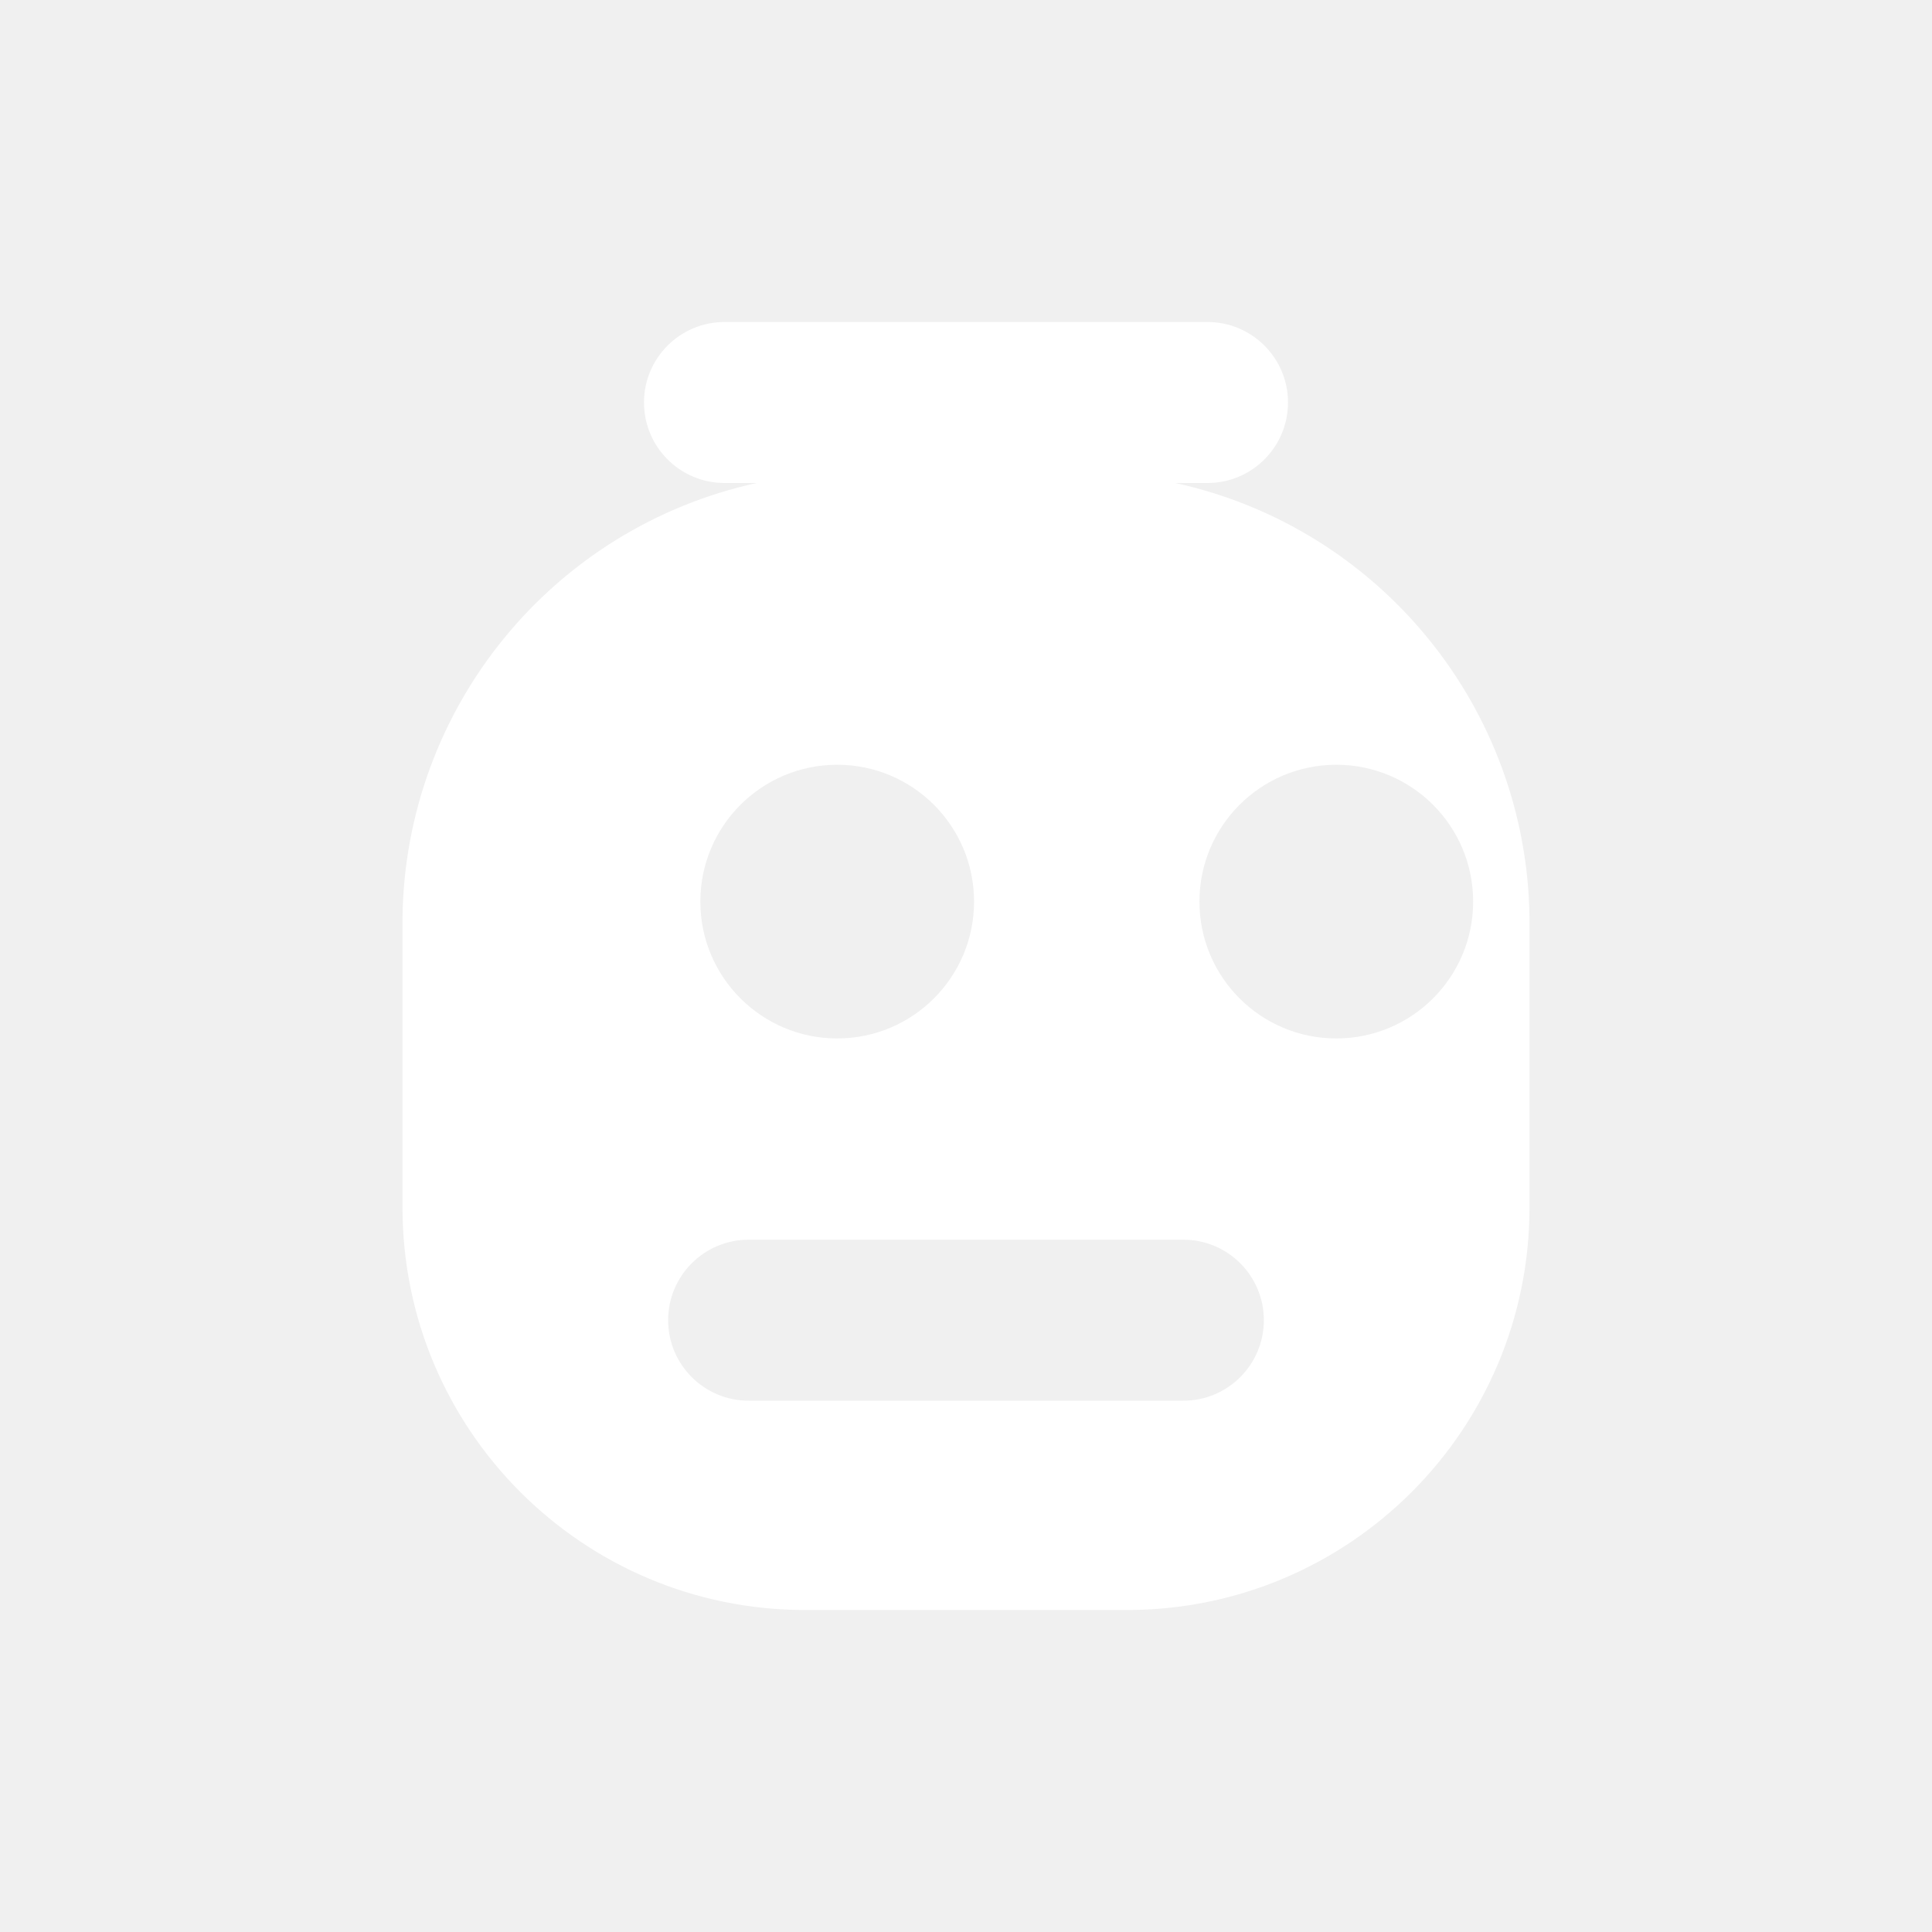
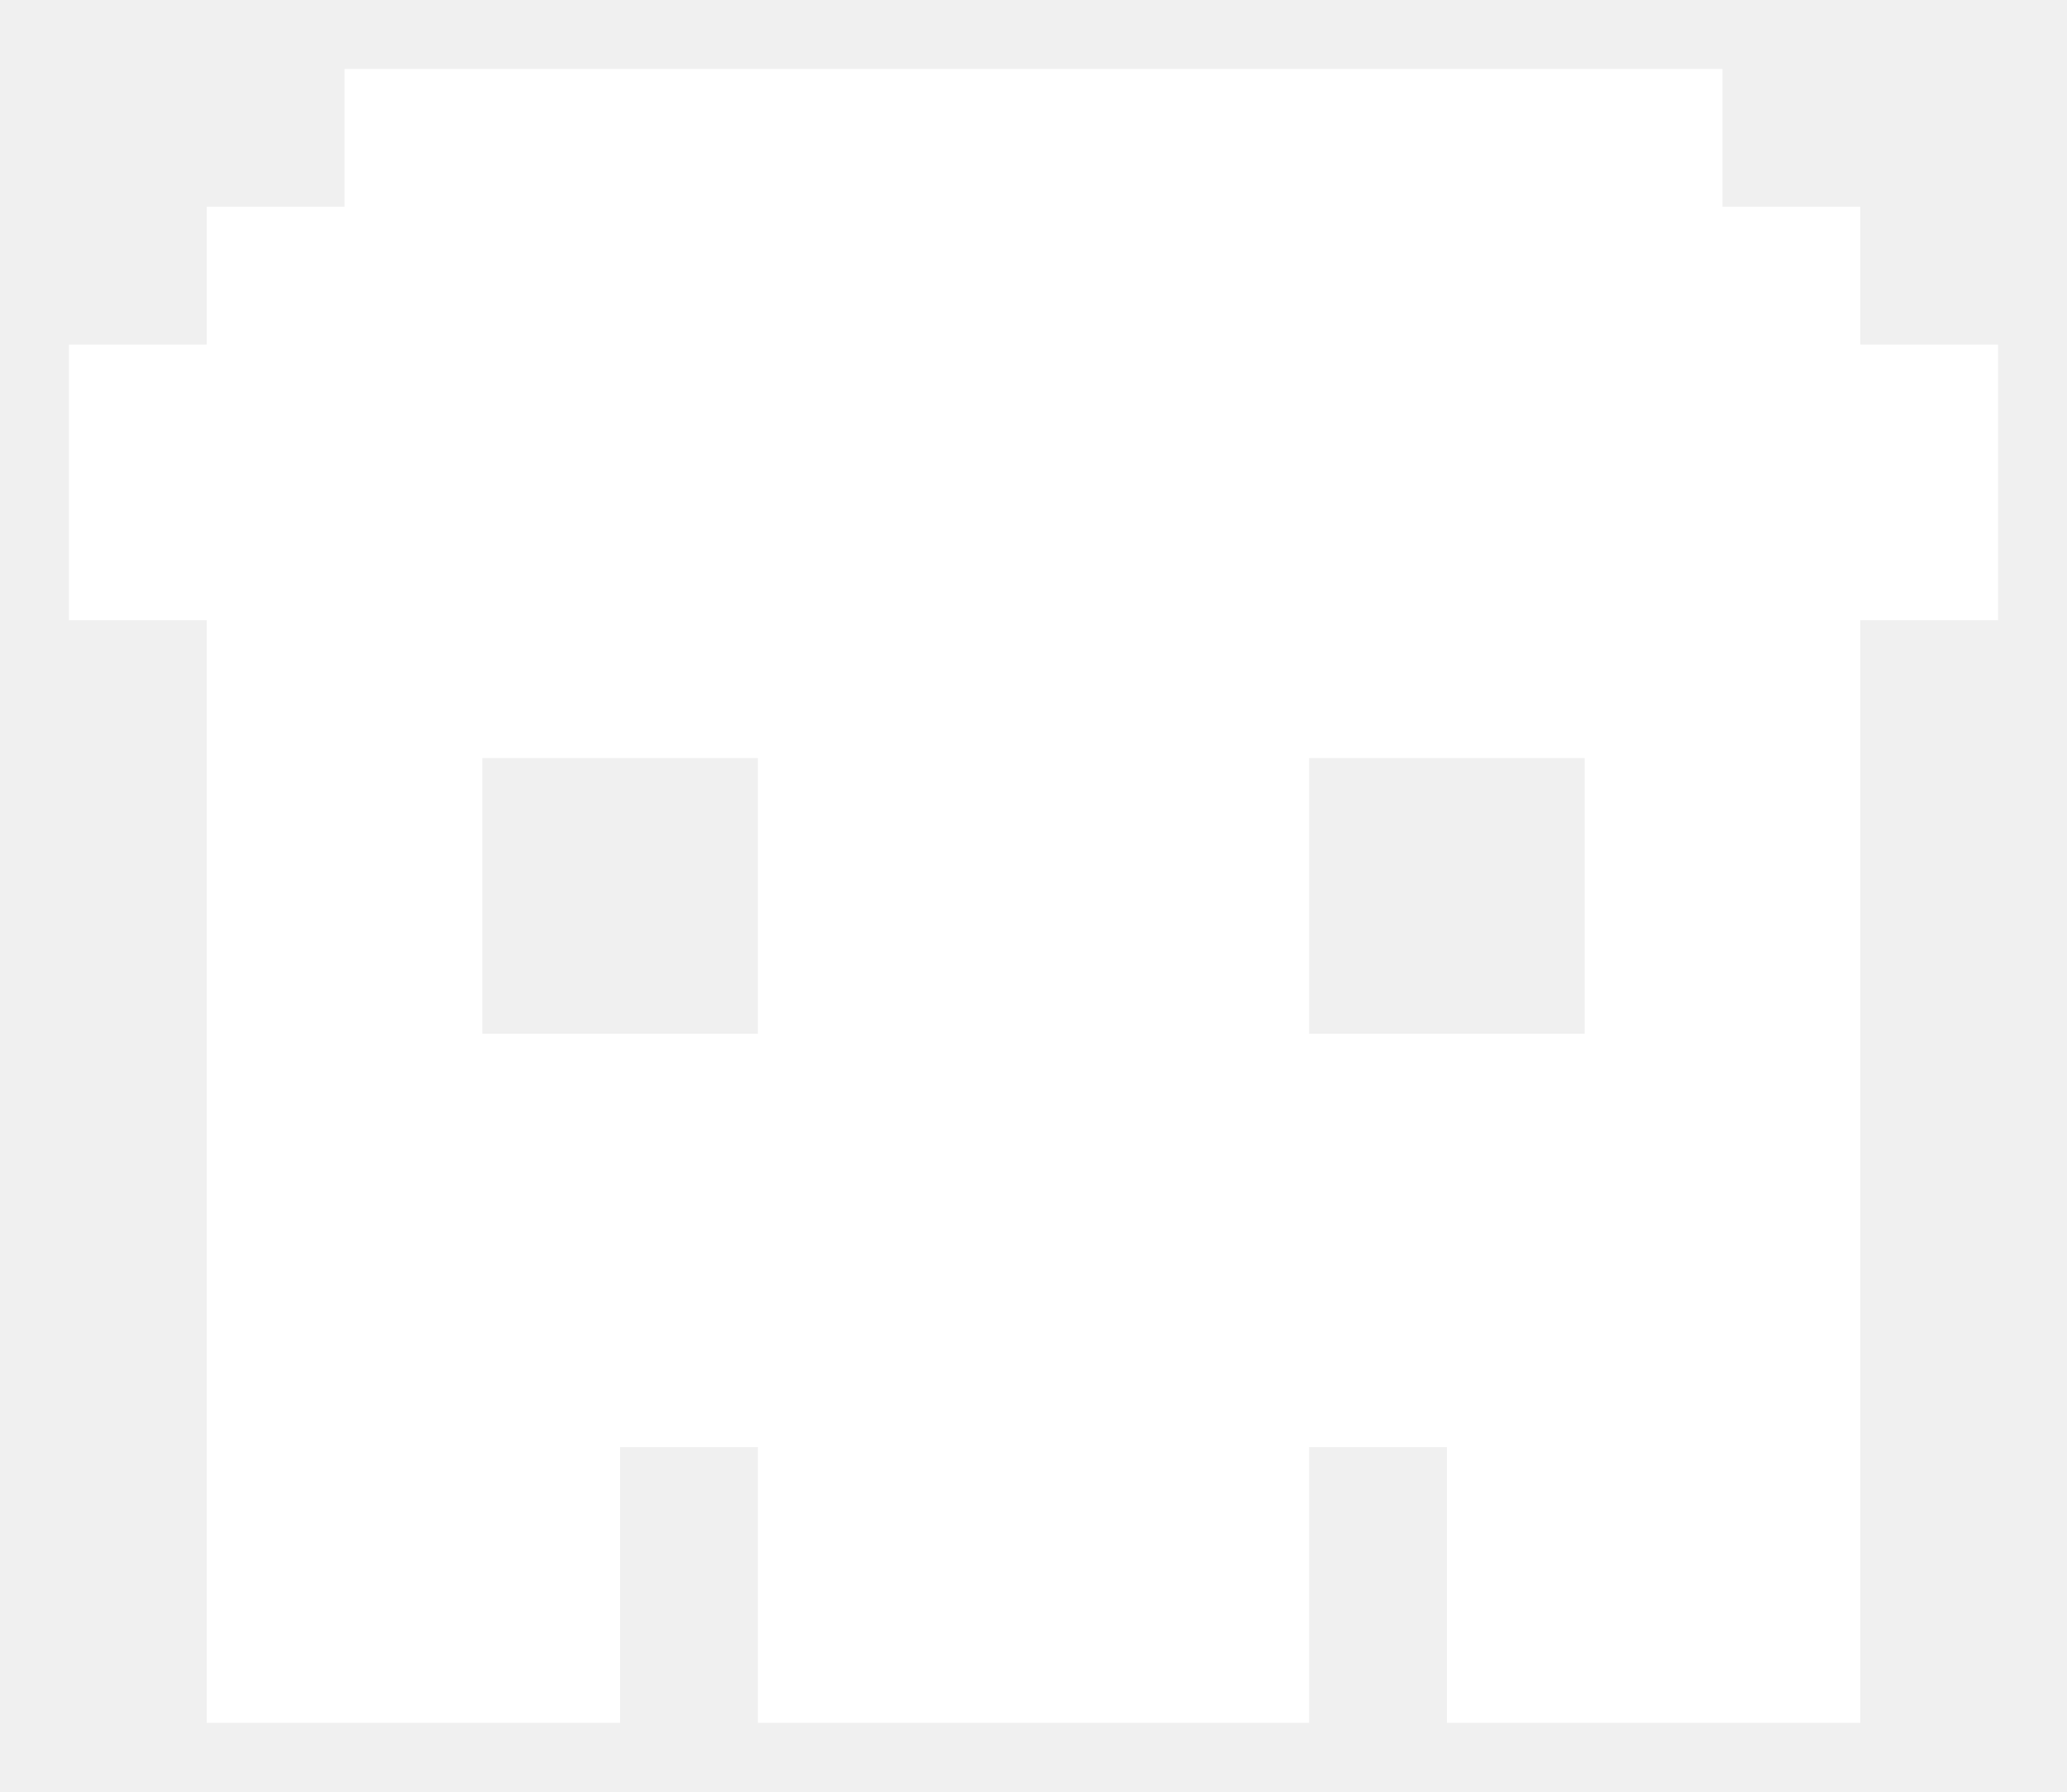
- <svg xmlns="http://www.w3.org/2000/svg" viewBox="0 0 24 24">
-   <path fill="#fff" fill-rule="evenodd" d="M9 4h6a1 1 0 0 1 0 2h-.4A5.6 5.6 0 0 1 19 11.4V15a5 5 0 0 1-5 5h-4a5 5 0 0 1-5-5v-3.6A5.6 5.6 0 0 1 9.4 6H9a1 1 0 0 1 0-2Zm-.3 7.2a1.7 1.7 0 1 0 3.4 0 1.7 1.7 0 0 0-3.4 0Zm6.2 0a1.7 1.7 0 1 0 3.4 0 1.7 1.7 0 0 0-3.4 0ZM9.3 15.4a1 1 0 0 0 0 2h5.4a1 1 0 0 0 0-2H9.3Z" />
+ <svg xmlns="http://www.w3.org/2000/svg" viewBox="-0.5 -0.5 15 13">
+   <path fill="#fff" fill-rule="evenodd" d="M2 0h1v1h-1ZM3 0h1v1h-1ZM4 0h1v1h-1ZM5 0h1v1h-1ZM6 0h1v1h-1ZM7 0h1v1h-1ZM8 0h1v1h-1ZM9 0h1v1h-1ZM10 0h1v1h-1ZM11 0h1v1h-1ZM1 1h1v1h-1ZM2 1h1v1h-1ZM3 1h1v1h-1ZM4 1h1v1h-1ZM5 1h1v1h-1ZM6 1h1v1h-1ZM7 1h1v1h-1ZM8 1h1v1h-1ZM9 1h1v1h-1ZM10 1h1v1h-1ZM11 1h1v1h-1ZM12 1h1v1h-1ZM0 2h1v1h-1ZM1 2h1v1h-1ZM2 2h1v1h-1ZM3 2h1v1h-1ZM4 2h1v1h-1ZM5 2h1v1h-1ZM6 2h1v1h-1ZM7 2h1v1h-1ZM8 2h1v1h-1ZM9 2h1v1h-1ZM10 2h1v1h-1ZM11 2h1v1h-1ZM12 2h1v1h-1ZM13 2h1v1h-1ZM0 3h1v1h-1ZM1 3h1v1h-1ZM2 3h1v1h-1ZM3 3h1v1h-1ZM4 3h1v1h-1ZM5 3h1v1h-1ZM6 3h1v1h-1ZM7 3h1v1h-1ZM8 3h1v1h-1ZM9 3h1v1h-1ZM10 3h1v1h-1ZM11 3h1v1h-1ZM12 3h1v1h-1ZM13 3h1v1h-1ZM1 4h1v1h-1ZM2 4h1v1h-1ZM3 4h1v1h-1ZM4 4h1v1h-1ZM5 4h1v1h-1ZM6 4h1v1h-1ZM7 4h1v1h-1ZM8 4h1v1h-1ZM9 4h1v1h-1ZM10 4h1v1h-1ZM11 4h1v1h-1ZM12 4h1v1h-1ZM1 5h1v1h-1ZM2 5h1v1h-1ZM3 5h1v1h-1ZM4 5h1v1h-1ZM5 5h1v1h-1ZM6 5h1v1h-1ZM7 5h1v1h-1ZM8 5h1v1h-1ZM9 5h1v1h-1ZM10 5h1v1h-1ZM11 5h1v1h-1ZM12 5h1v1h-1ZM1 6h1v1h-1ZM2 6h1v1h-1ZM3 6h1v1h-1ZM4 6h1v1h-1ZM5 6h1v1h-1ZM6 6h1v1h-1ZM7 6h1v1h-1ZM8 6h1v1h-1ZM9 6h1v1h-1ZM10 6h1v1h-1ZM11 6h1v1h-1ZM12 6h1v1h-1ZM1 7h1v1h-1ZM2 7h1v1h-1ZM3 7h1v1h-1ZM4 7h1v1h-1ZM5 7h1v1h-1ZM6 7h1v1h-1ZM7 7h1v1h-1ZM8 7h1v1h-1ZM9 7h1v1h-1ZM10 7h1v1h-1ZM11 7h1v1h-1ZM12 7h1v1h-1ZM1 8h1v1h-1ZM2 8h1v1h-1ZM3 8h1v1h-1ZM4 8h1v1h-1ZM5 8h1v1h-1ZM6 8h1v1h-1ZM7 8h1v1h-1ZM8 8h1v1h-1ZM9 8h1v1h-1ZM10 8h1v1h-1ZM11 8h1v1h-1ZM12 8h1v1h-1ZM1 9h1v1h-1ZM2 9h1v1h-1ZM3 9h1v1h-1ZM4 9h1v1h-1ZM5 9h1v1h-1ZM6 9h1v1h-1ZM7 9h1v1h-1ZM8 9h1v1h-1ZM9 9h1v1h-1ZM10 9h1v1h-1ZM11 9h1v1h-1ZM12 9h1v1h-1ZM1 10h1v1h-1ZM2 10h1v1h-1ZM3 10h1v1h-1ZM5 10h1v1h-1ZM6 10h1v1h-1ZM7 10h1v1h-1ZM8 10h1v1h-1ZM10 10h1v1h-1ZM11 10h1v1h-1ZM12 10h1v1h-1ZM1 11h1v1h-1ZM2 11h1v1h-1ZM3 11h1v1h-1ZM5 11h1v1h-1ZM6 11h1v1h-1ZM7 11h1v1h-1ZM8 11h1v1h-1ZM10 11h1v1h-1ZM11 11h1v1h-1ZM12 11h1v1h-1ZM3 5h1v1h-1ZM4 5h1v1h-1ZM9 5h1v1h-1ZM10 5h1v1h-1ZM3 6h1v1h-1ZM4 6h1v1h-1ZM9 6h1v1h-1ZM10 6h1v1h-1Z" />
</svg>
